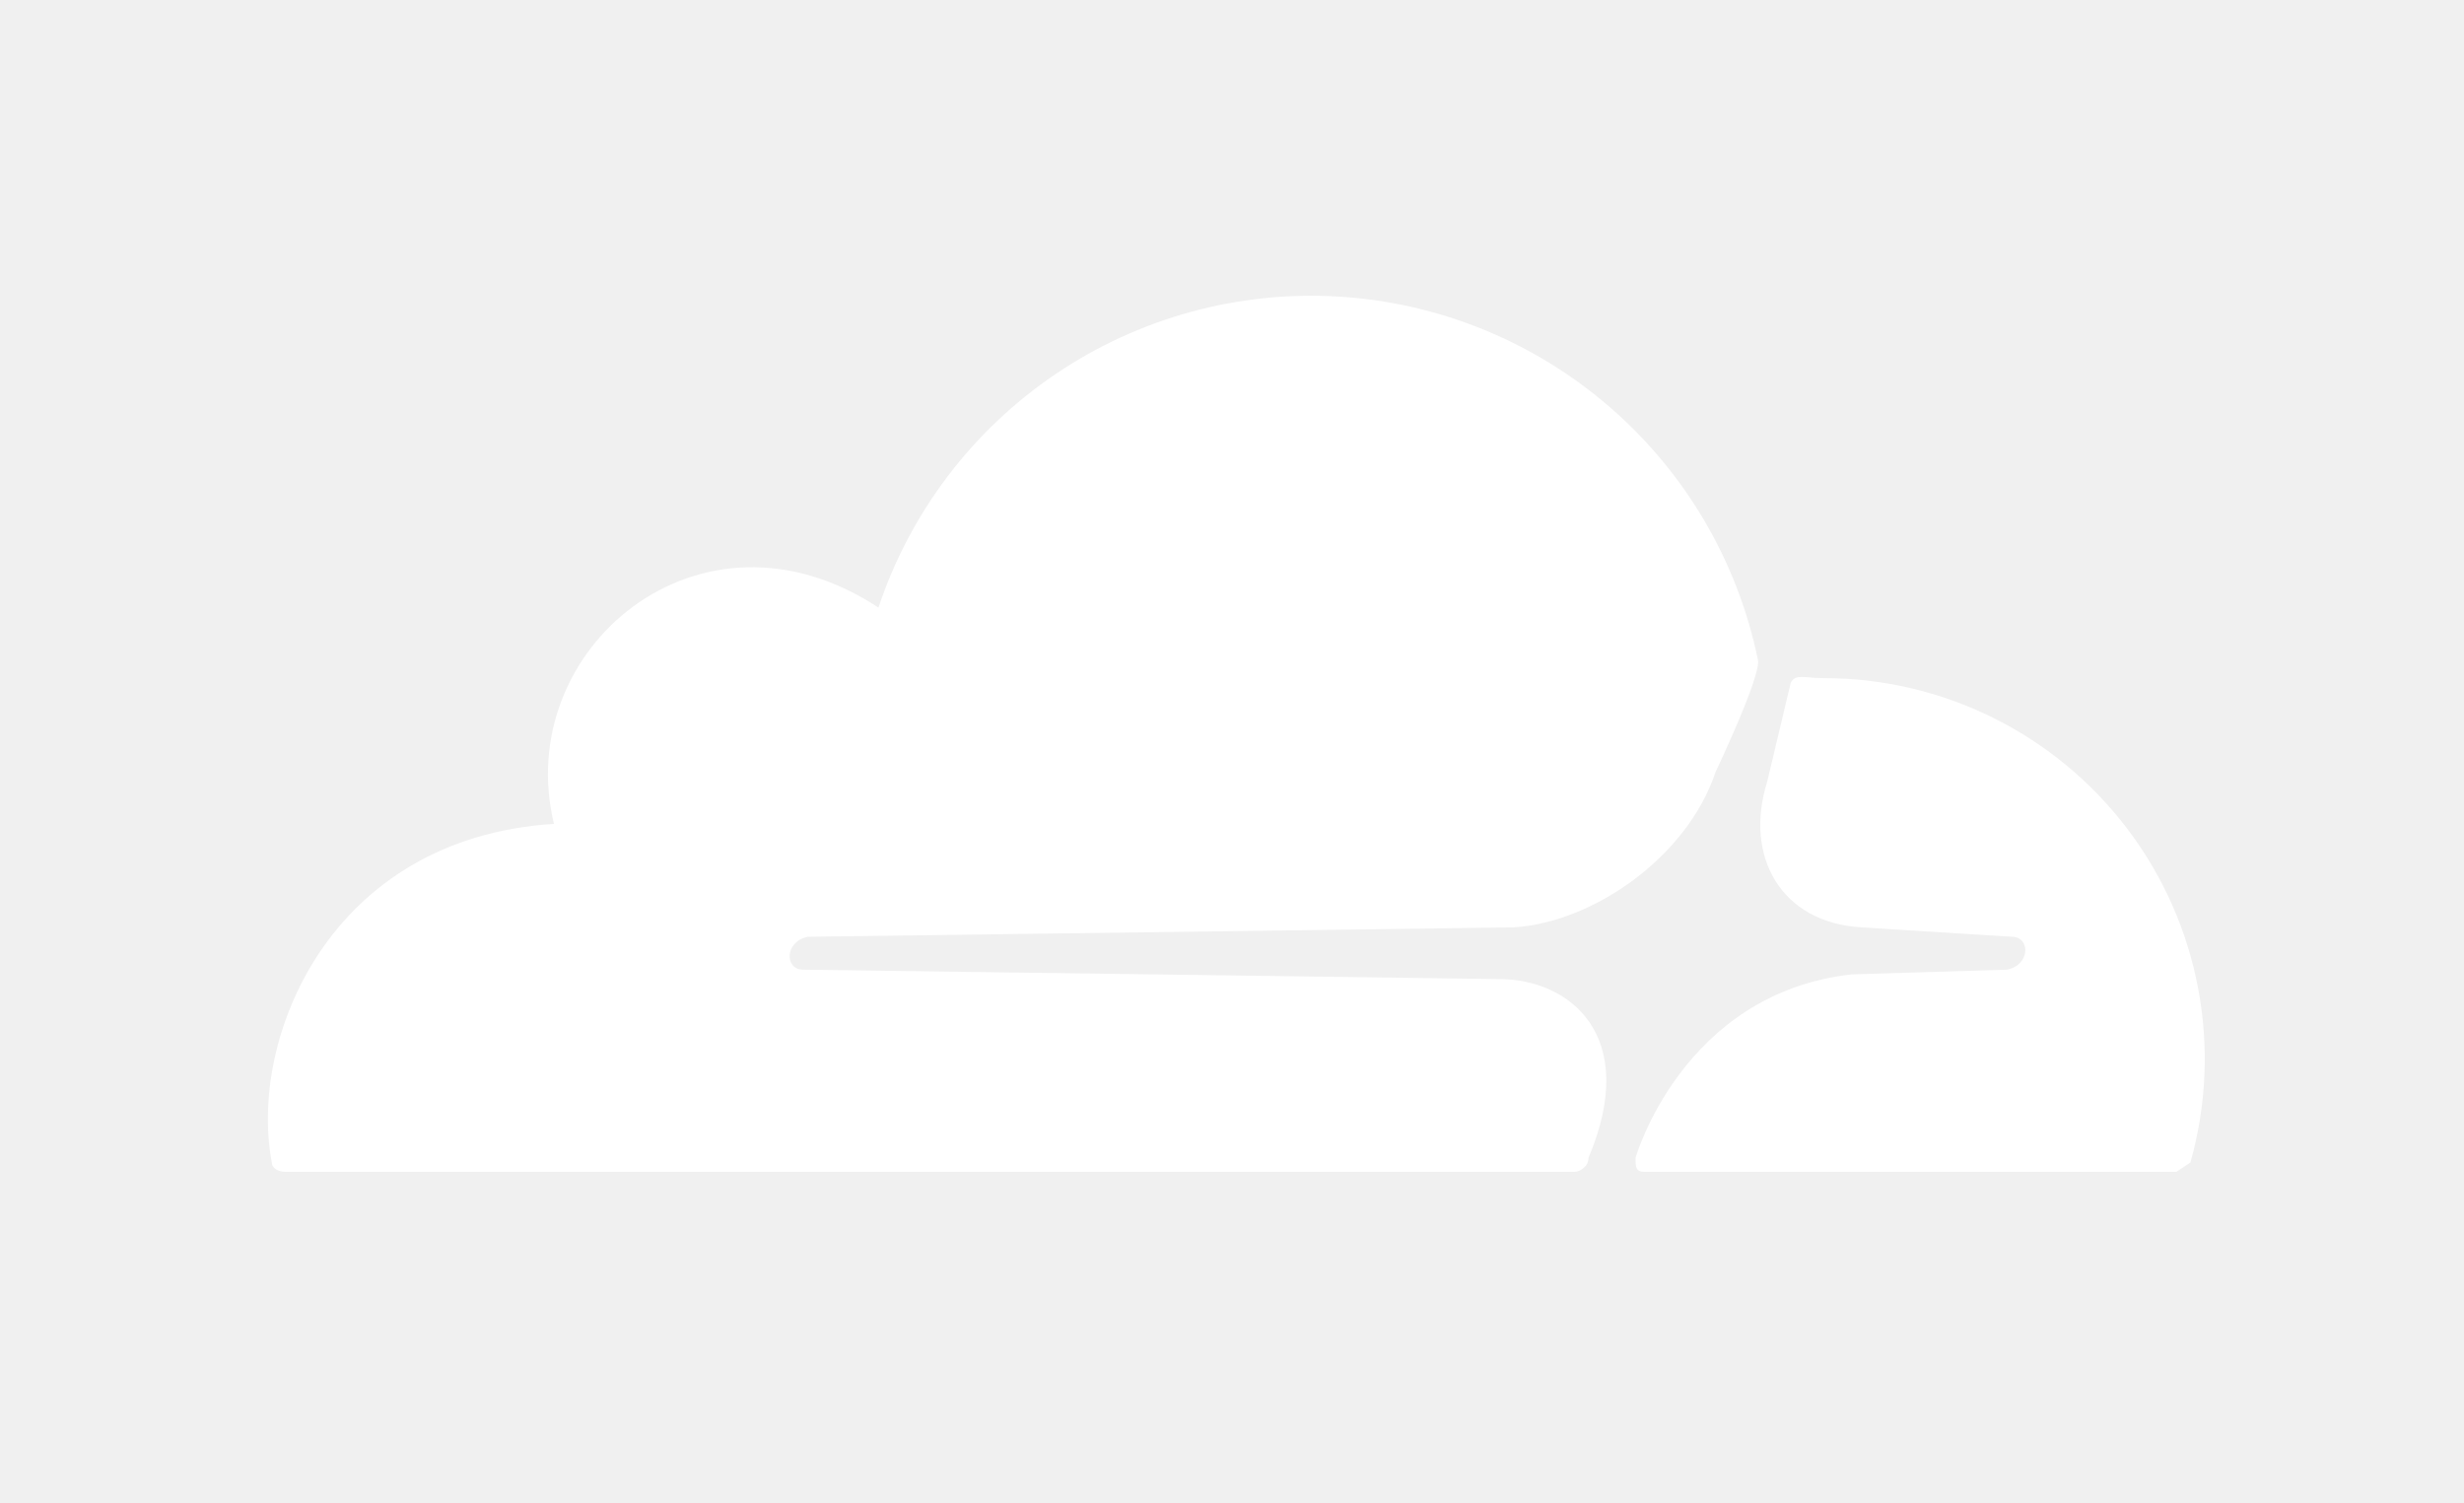
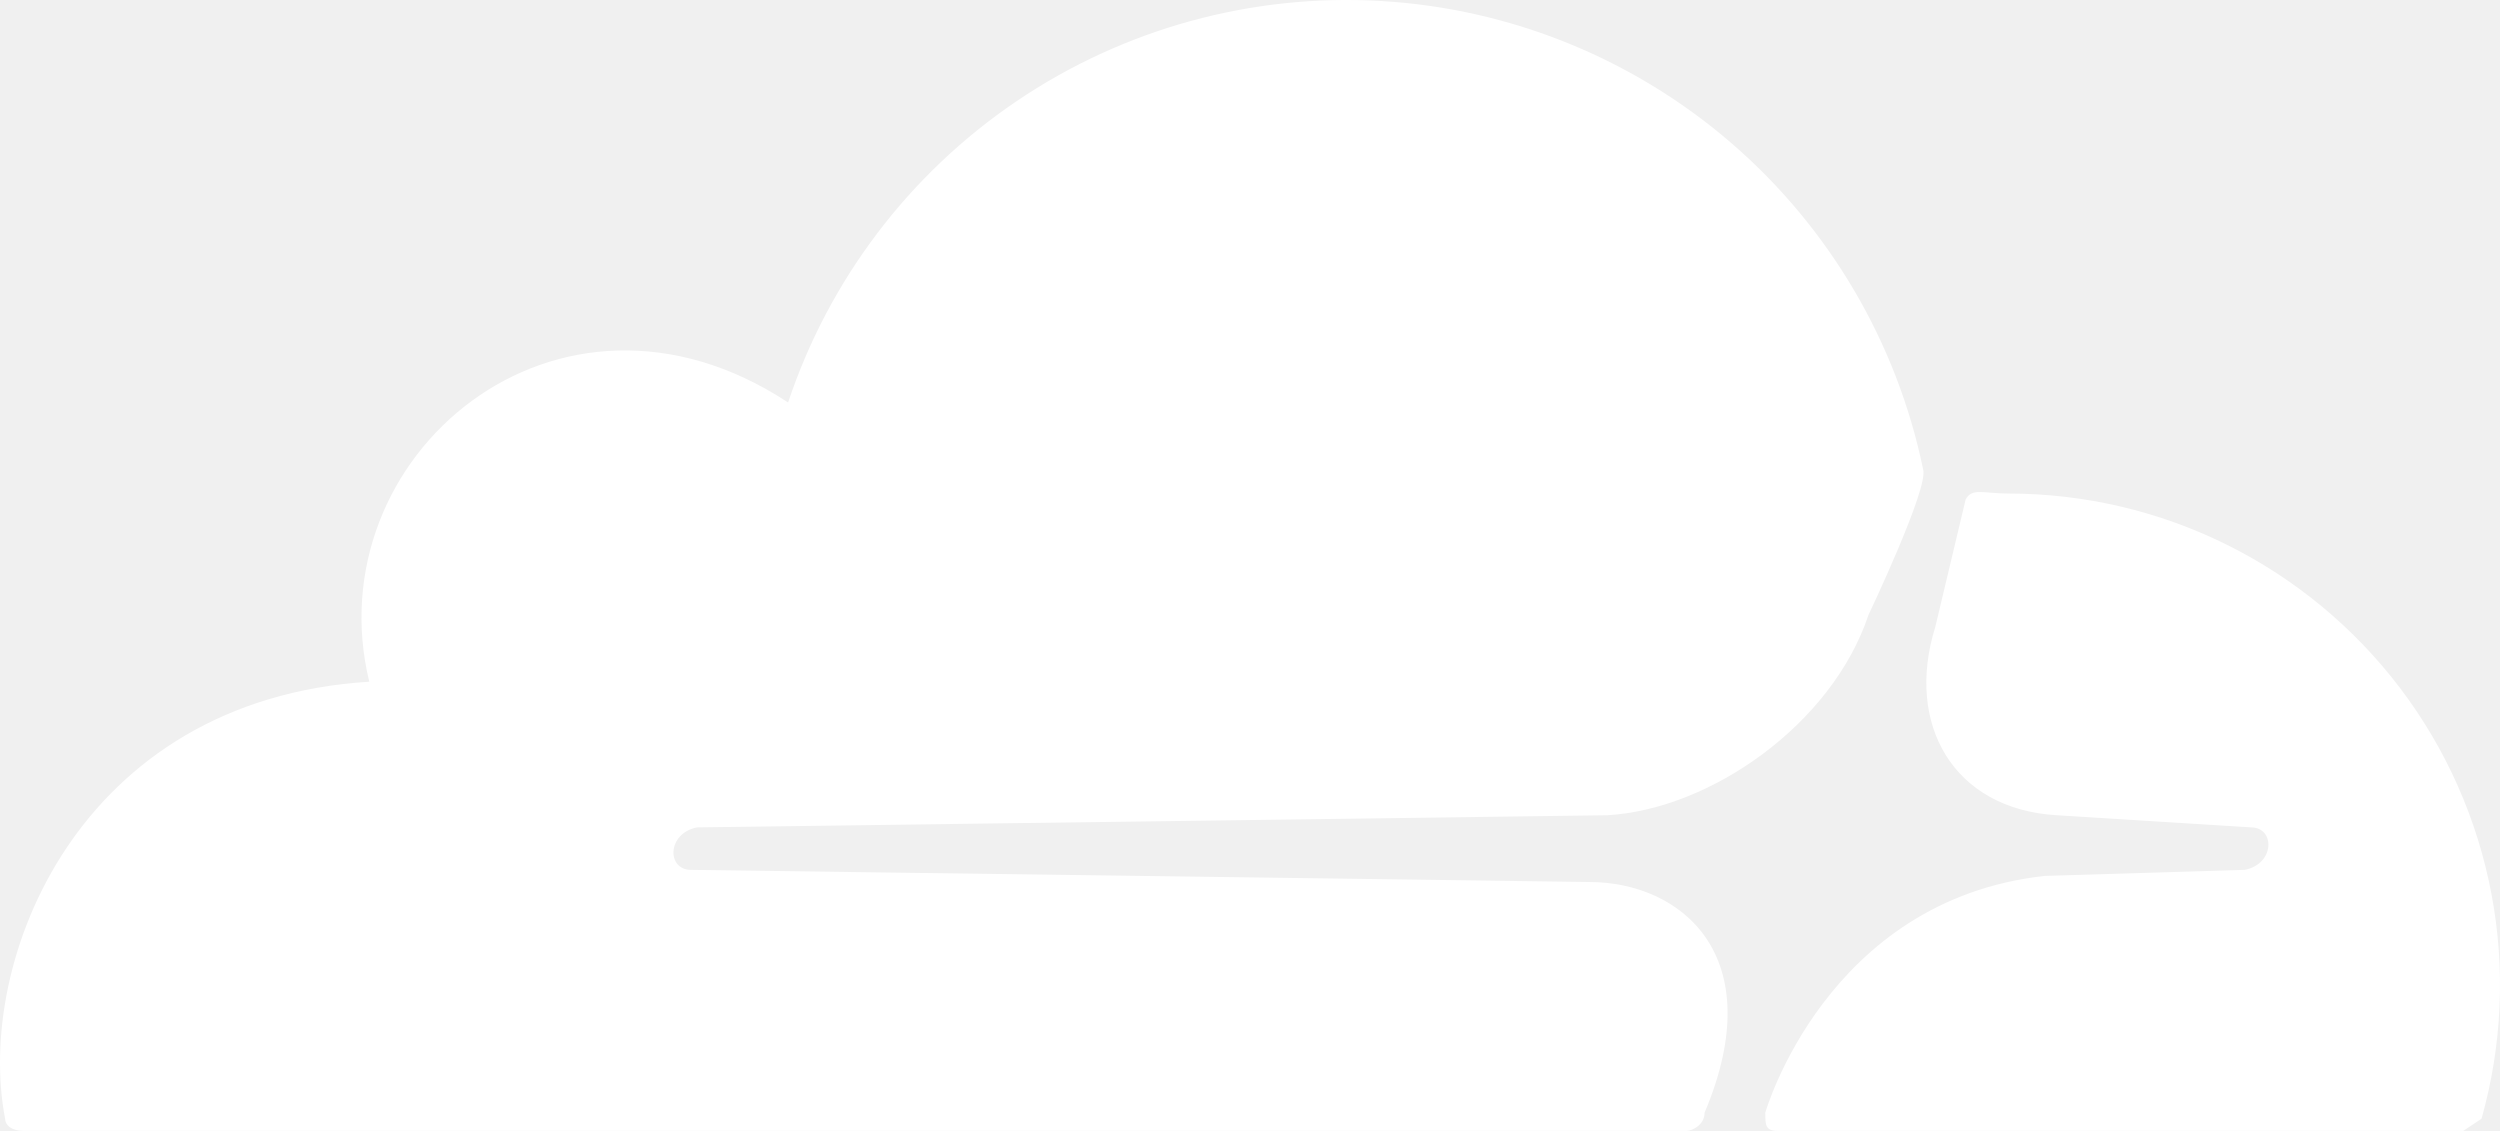
- <svg xmlns="http://www.w3.org/2000/svg" width="164" height="100" viewBox="0 0 164 100" fill="none">
+ <svg xmlns="http://www.w3.org/2000/svg" viewBox="17.829 19.686 128.916 58.315" width="128.916px" height="58.315px">
  <path d="M105.729 77.061C109.172 68.924 104.477 65.168 99.782 65.168L53.46 64.542C52.208 64.542 52.208 62.664 53.773 62.351L100.721 61.725C106.042 61.412 112.302 57.03 114.18 51.396C114.18 51.396 117.31 44.823 116.997 43.884C115.642 37.347 112.17 31.438 107.118 27.073C102.066 22.708 95.716 20.13 89.051 19.738C82.386 19.346 75.778 21.162 70.249 24.904C64.721 28.647 60.58 34.108 58.468 40.441C46.574 32.617 34.054 43.258 36.871 54.839C21.848 55.778 16.527 69.237 18.092 77.374C18.092 77.687 18.405 78 19.031 78H104.79C105.103 78 105.729 77.687 105.729 77.061Z" fill="white" />
  <path d="M121.379 45.136C120.127 45.136 119.501 44.823 119.188 45.449L117.623 52.022C116.058 57.029 118.562 61.411 123.883 61.724L133.899 62.35C135.151 62.35 135.151 64.228 133.586 64.541L123.257 64.854C111.989 66.106 108.859 77.061 108.859 77.061C108.859 77.687 108.859 78 109.485 78H144.853L145.792 77.374C146.856 73.603 147.032 69.636 146.305 65.786C145.579 61.936 143.969 58.306 141.604 55.183C139.238 52.059 136.181 49.526 132.672 47.783C129.163 46.04 125.297 45.134 121.379 45.136Z" fill="white" />
</svg>
